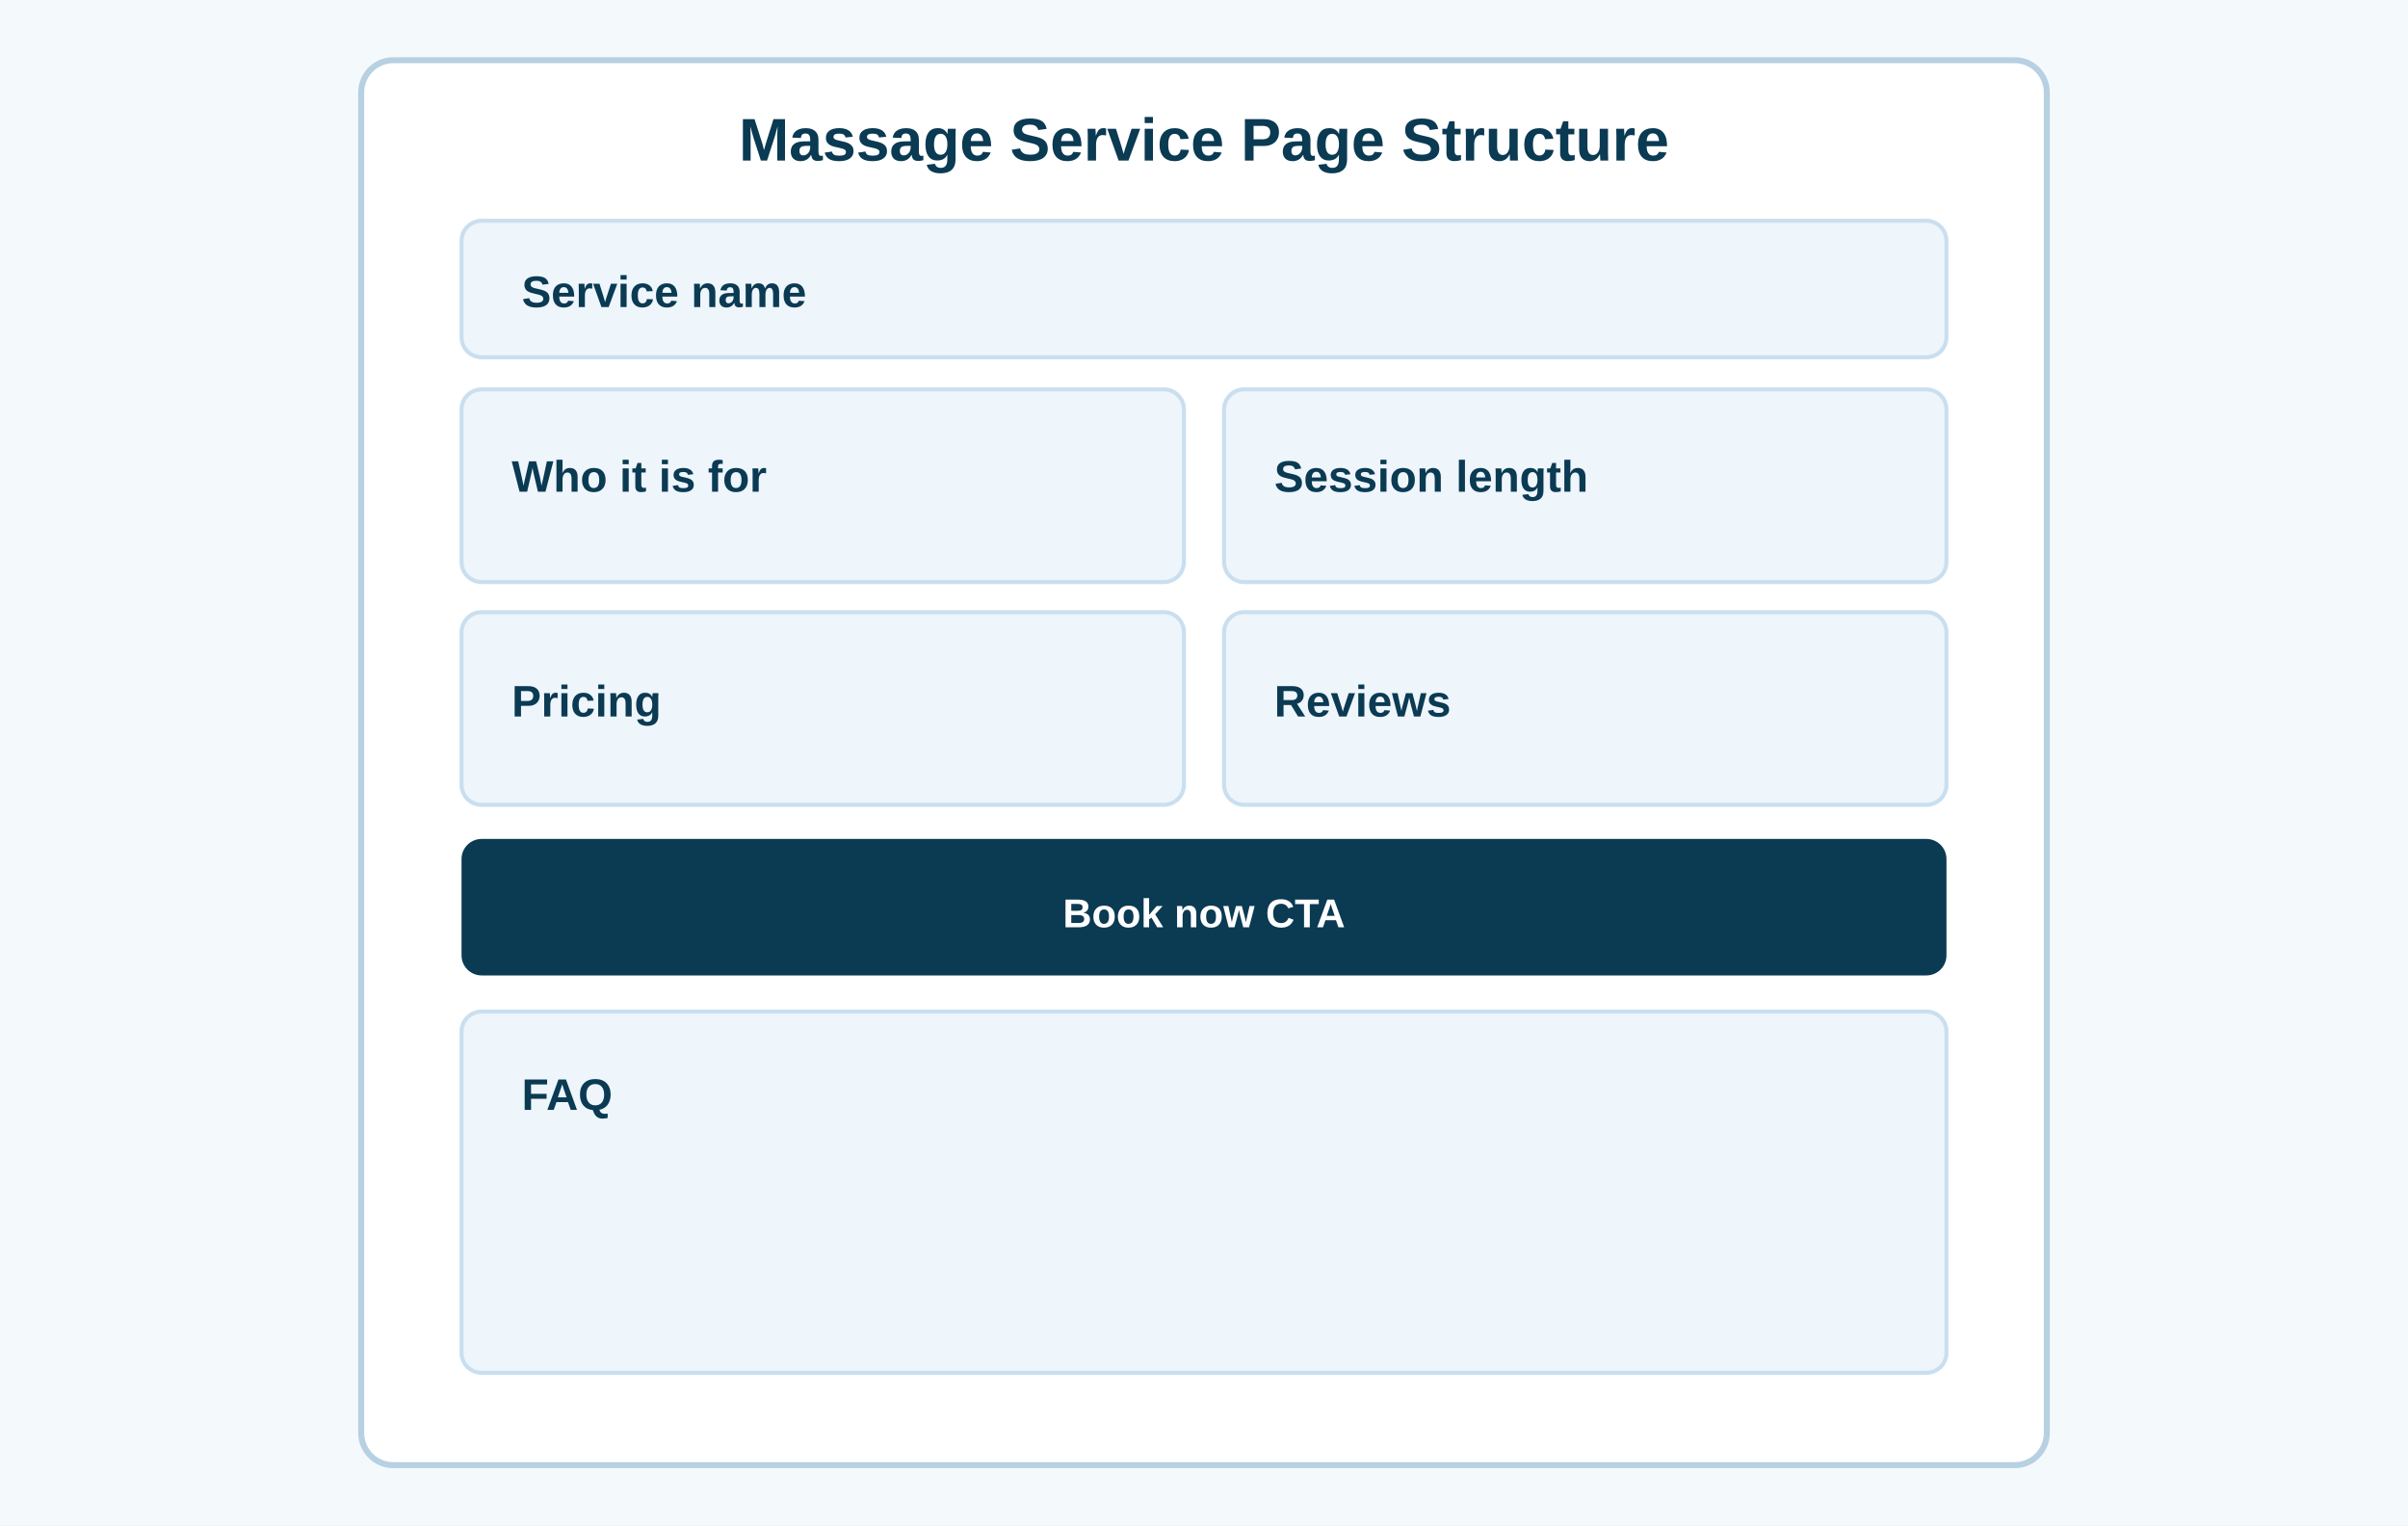
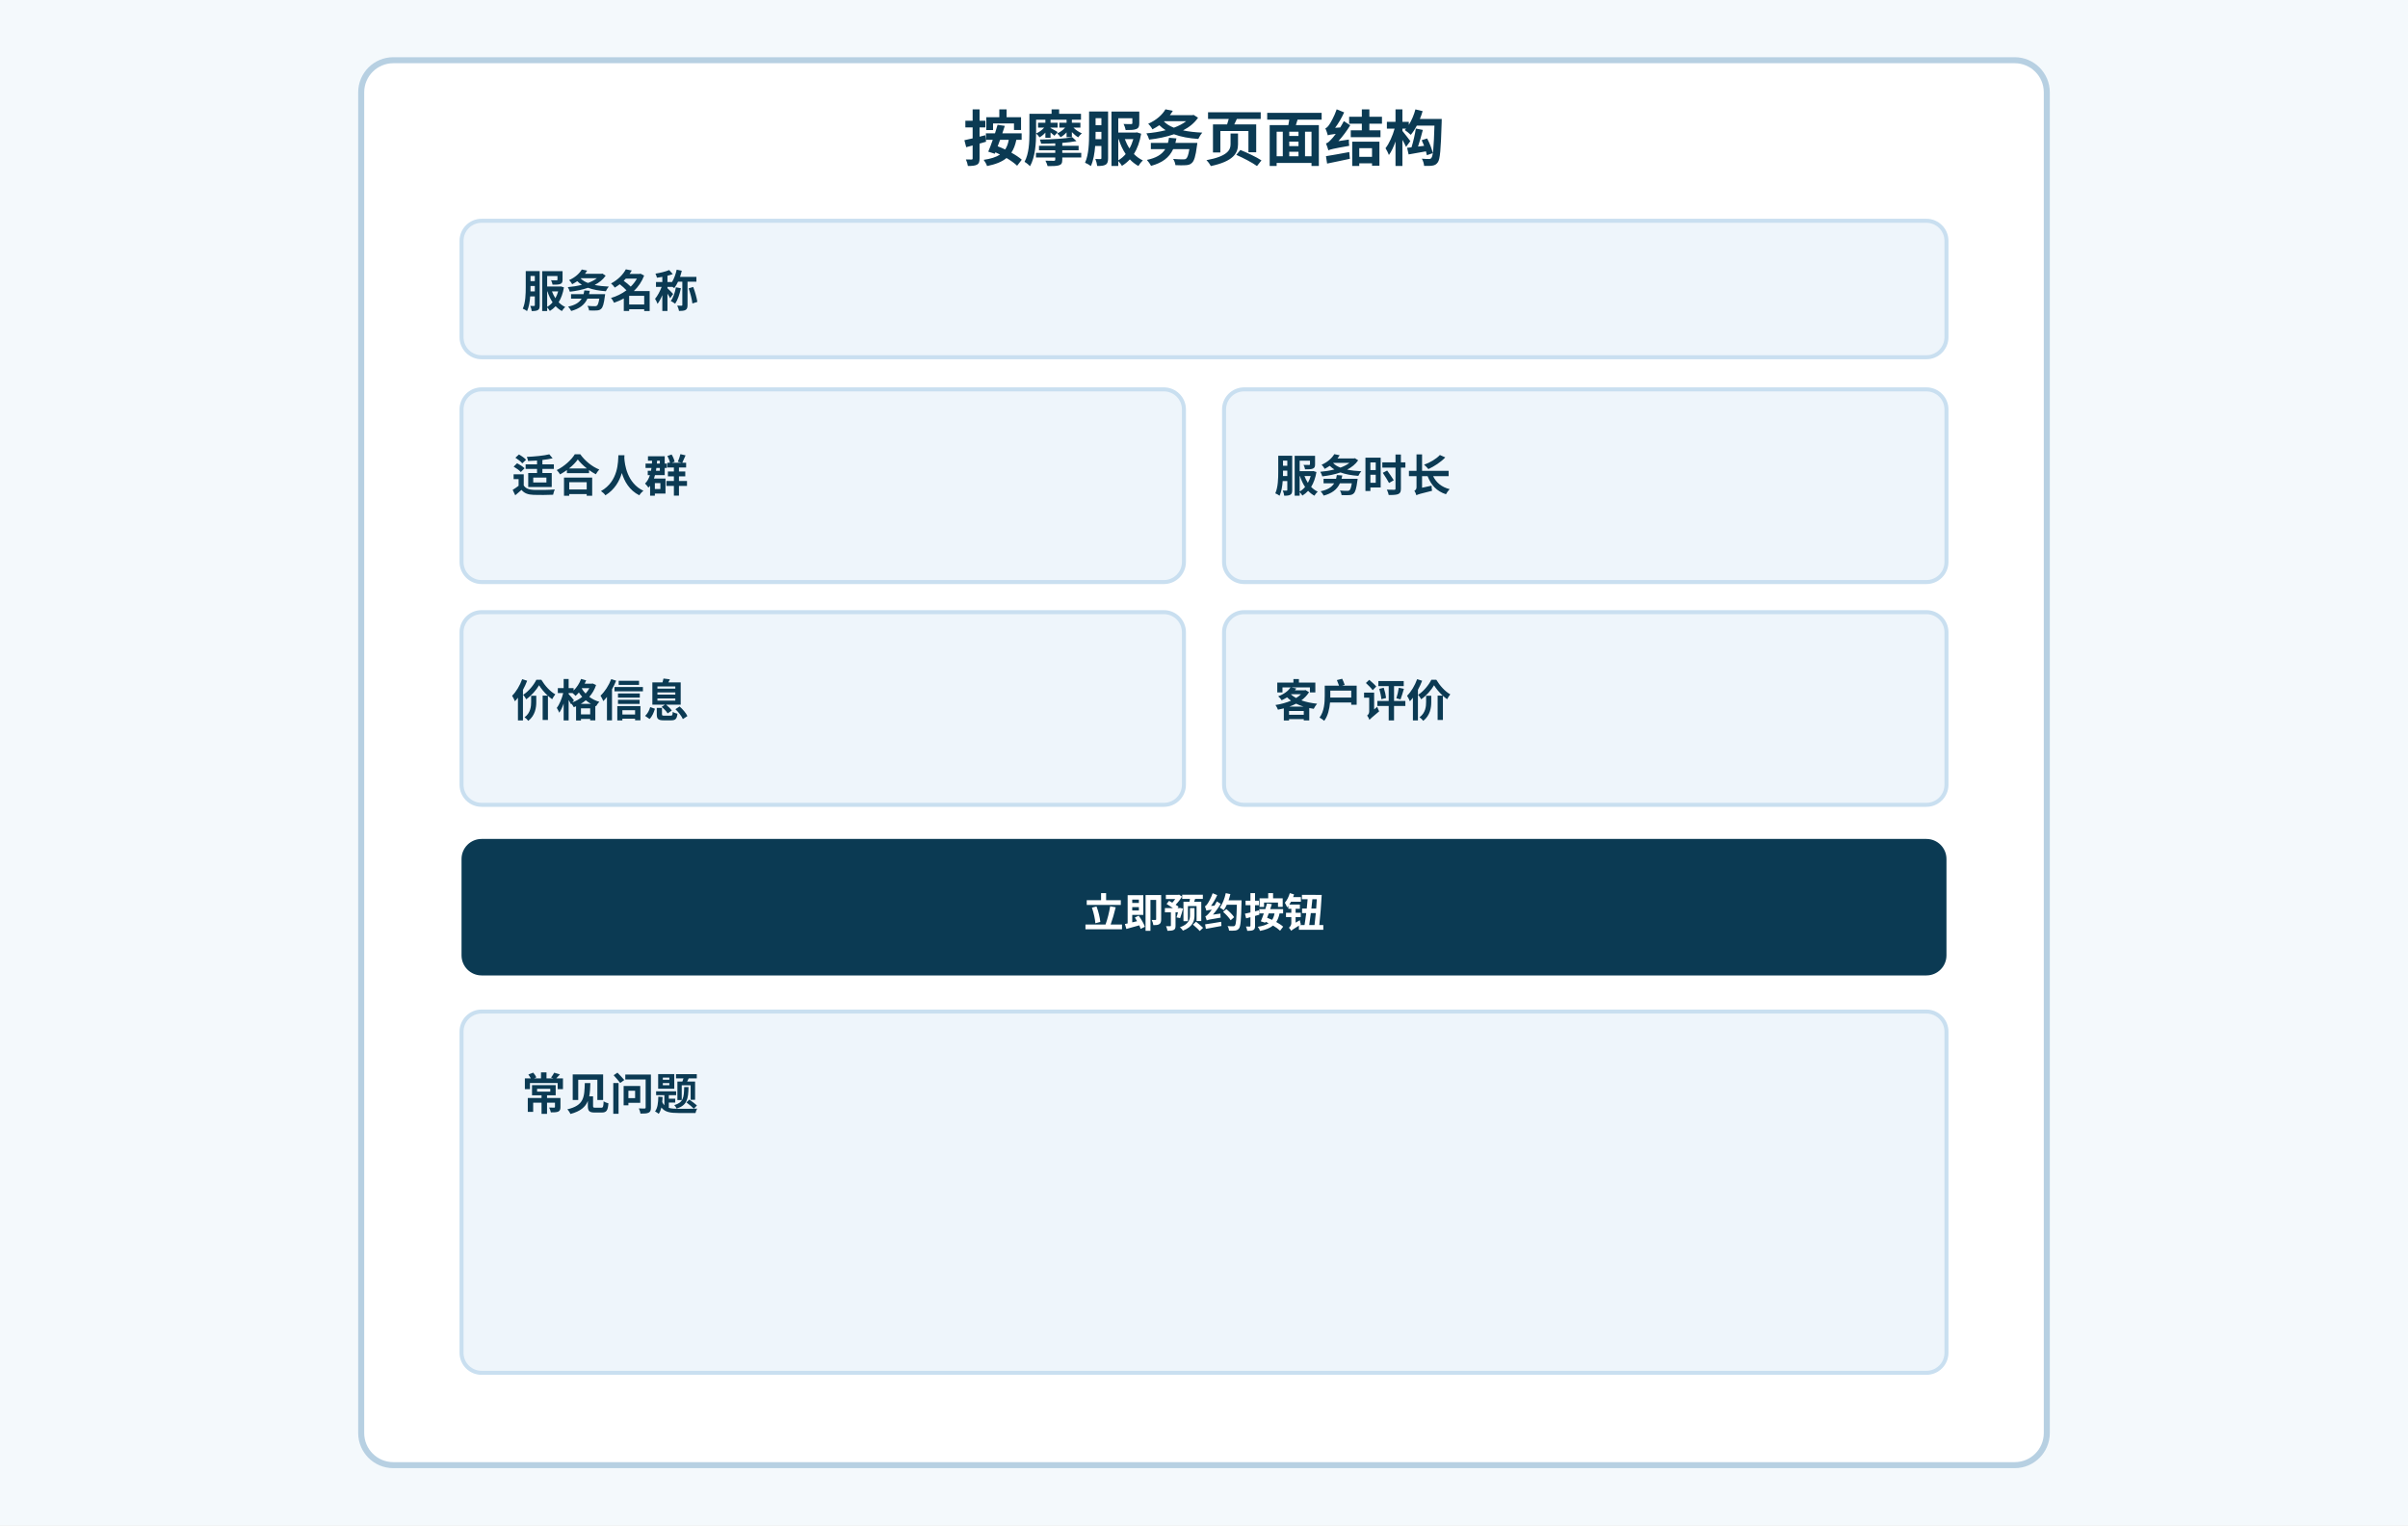
<svg xmlns="http://www.w3.org/2000/svg" viewBox="0 0 1200 760" role="img" aria-labelledby="title desc">
  <defs>
    <style>
      .bg { fill: #f4f9fc; }
      .page { fill: #ffffff; stroke: #b7d0e2; stroke-width: 3; rx: 16; }
      .block { fill: #eef5fb; stroke: #c9dff0; stroke-width: 2; rx: 10; }
      .title { fill: #0b3a53; font: 700 30px Arial, sans-serif; }
      .text { fill: #0b3a53; font: 600 22px Arial, sans-serif; }
      .cta { fill: #0b3a53; rx: 10; }
      .ctaText { fill: #ffffff; font: 700 20px Arial, sans-serif; }
    </style>
  </defs>
  <rect class="bg" x="0" y="0" width="1200" height="760" />
  <rect class="page" x="180" y="30" width="840" height="700" />
-   <text class="title" x="600" y="80" text-anchor="middle">Massage Service Page Structure</text>
+   <text class="title" x="600" y="80" text-anchor="middle">按摩服务页面结构</text>
  <rect class="block" x="230" y="110" width="740" height="68" />
-   <text class="text" x="260" y="153">Service name</text>
+   <text class="text" x="260" y="153">服务名称</text>
  <rect class="block" x="230" y="194" width="360" height="96" />
-   <text class="text" x="255" y="245">Who it is for</text>
+   <text class="text" x="255" y="245">适合人群</text>
  <rect class="block" x="610" y="194" width="360" height="96" />
-   <text class="text" x="635" y="245">Session length</text>
+   <text class="text" x="635" y="245">服务时长</text>
  <rect class="block" x="230" y="305" width="360" height="96" />
-   <text class="text" x="255" y="357">Pricing</text>
+   <text class="text" x="255" y="357">价格信息</text>
  <rect class="block" x="610" y="305" width="360" height="96" />
-   <text class="text" x="635" y="357">Reviews</text>
+   <text class="text" x="635" y="357">客户评价</text>
  <rect class="cta" x="230" y="418" width="740" height="68" />
-   <text class="ctaText" x="600" y="462" text-anchor="middle">Book now CTA</text>
+   <text class="ctaText" x="600" y="462" text-anchor="middle">立即预约按钮</text>
  <rect class="block" x="230" y="504" width="740" height="180" />
-   <text class="text" x="260" y="553">FAQ</text>
+   <text class="text" x="260" y="553">常见问题</text>
</svg>
